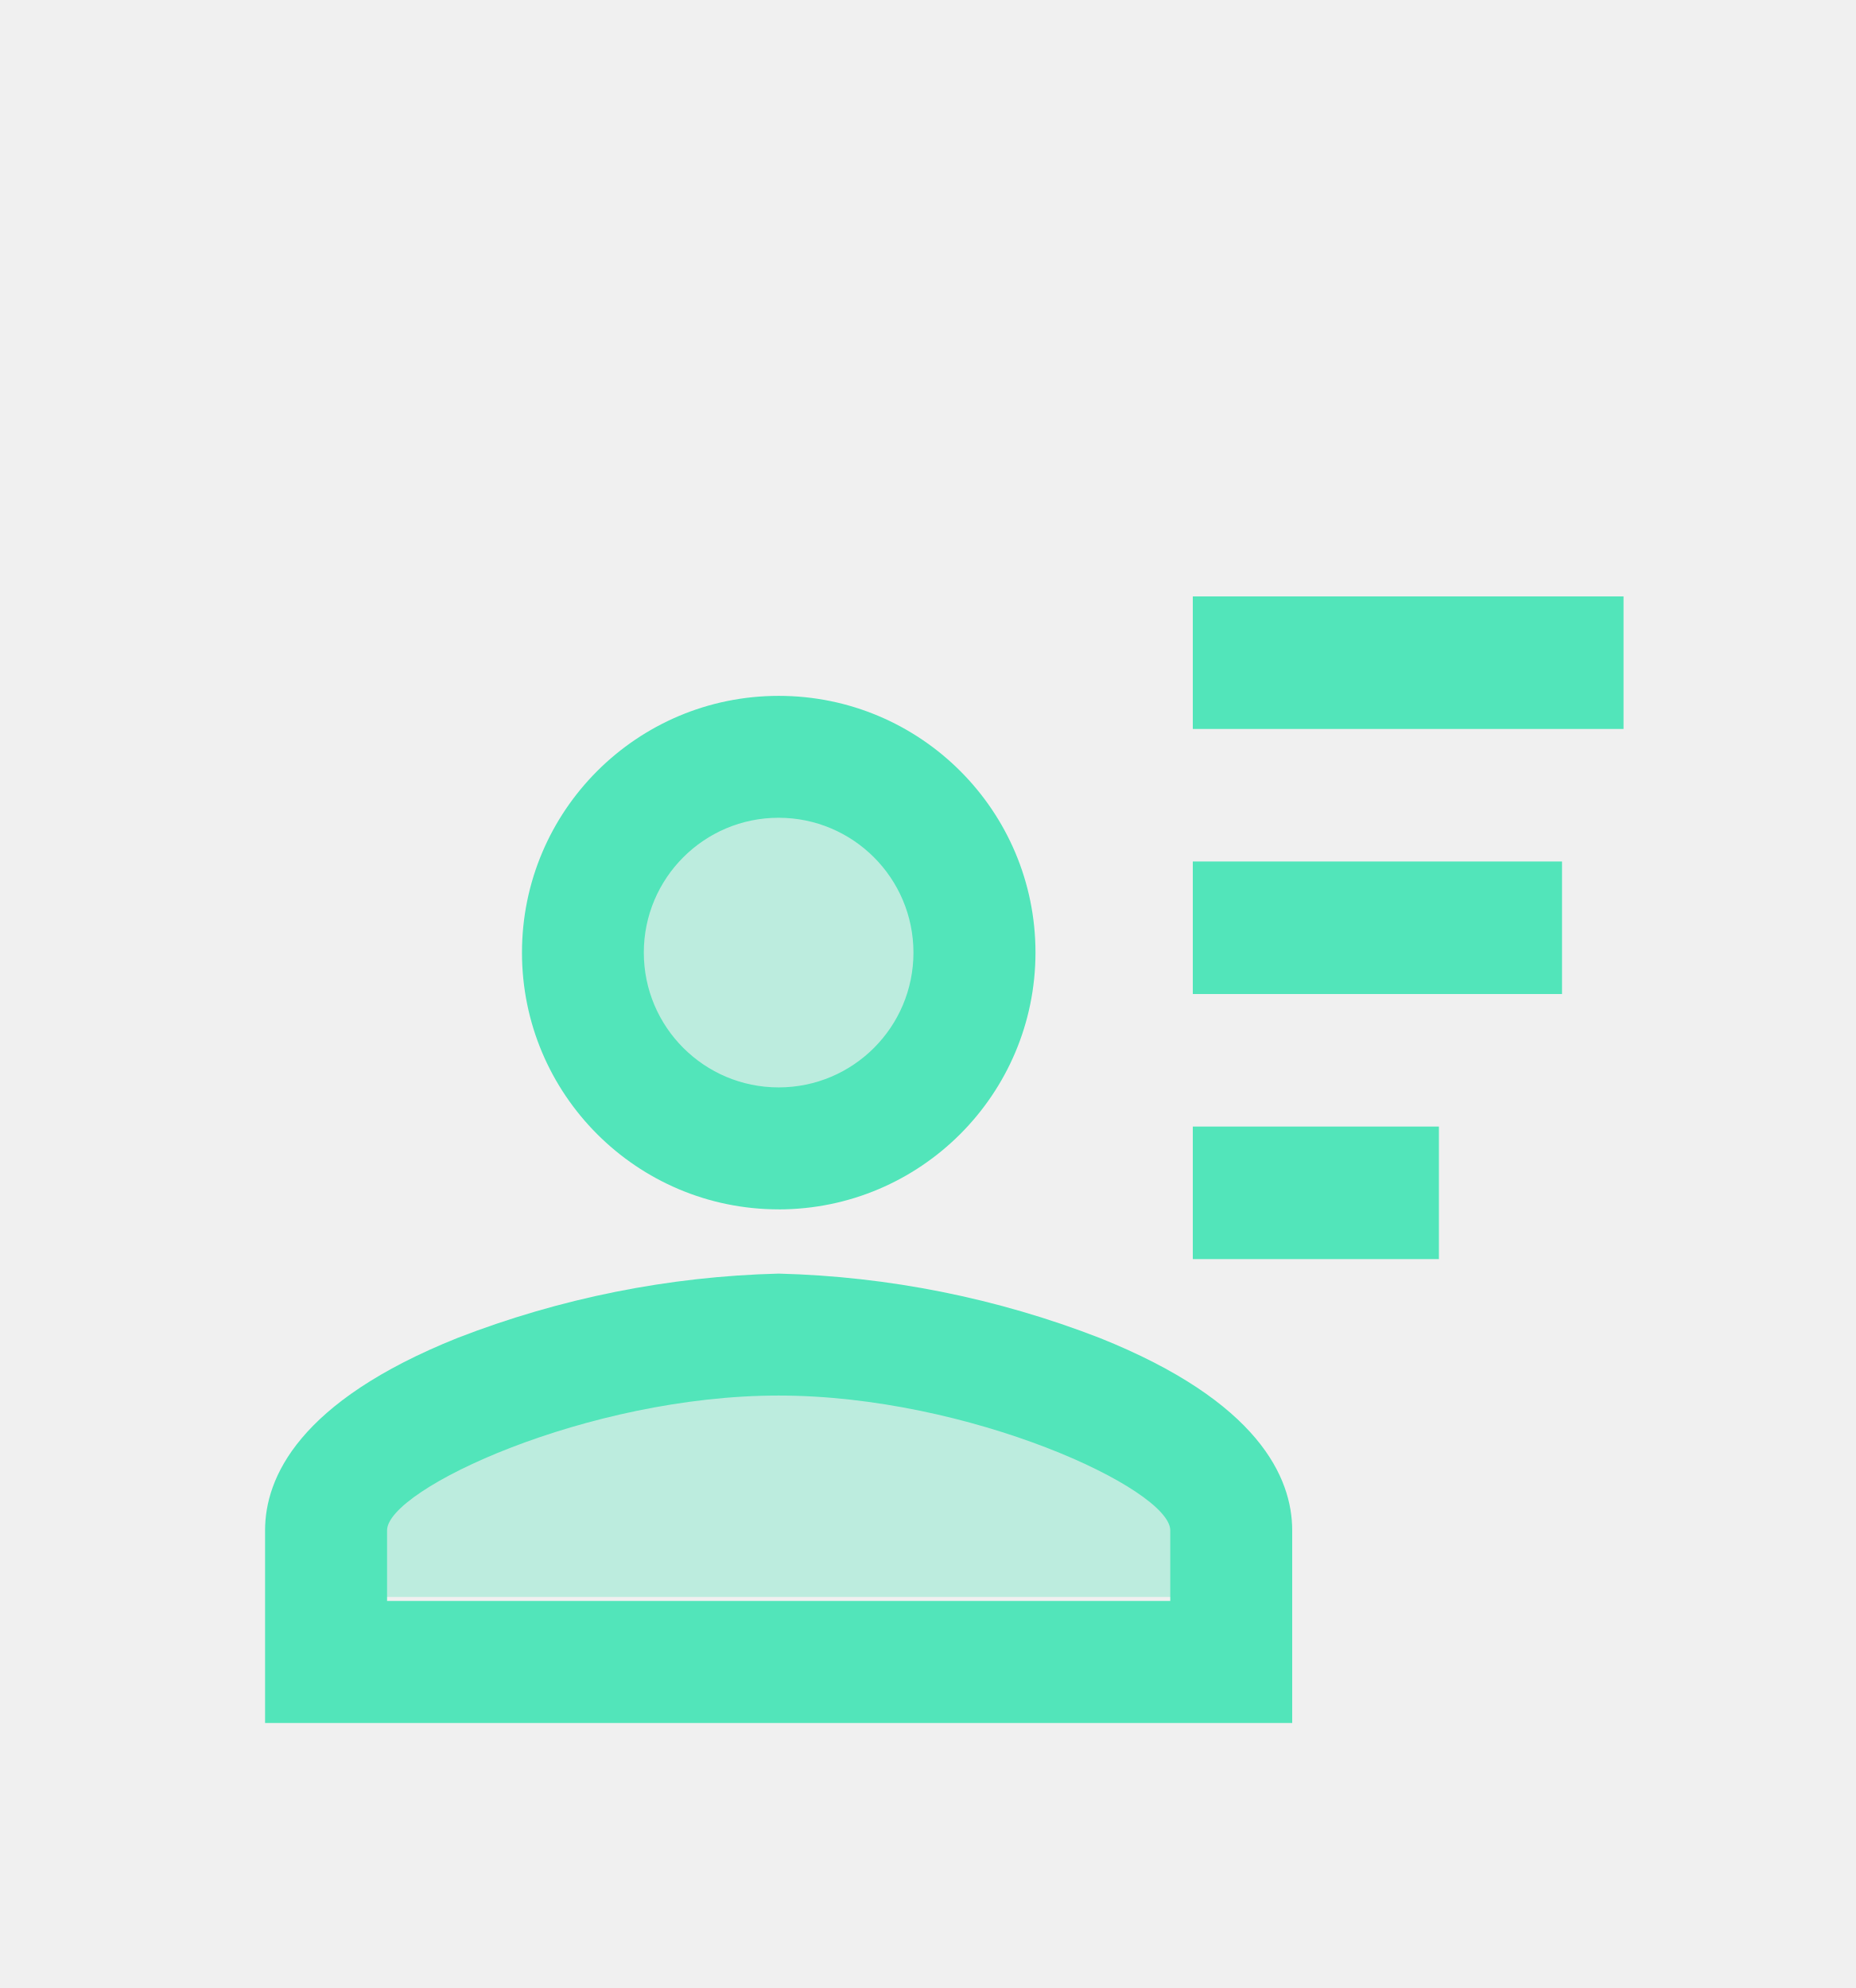
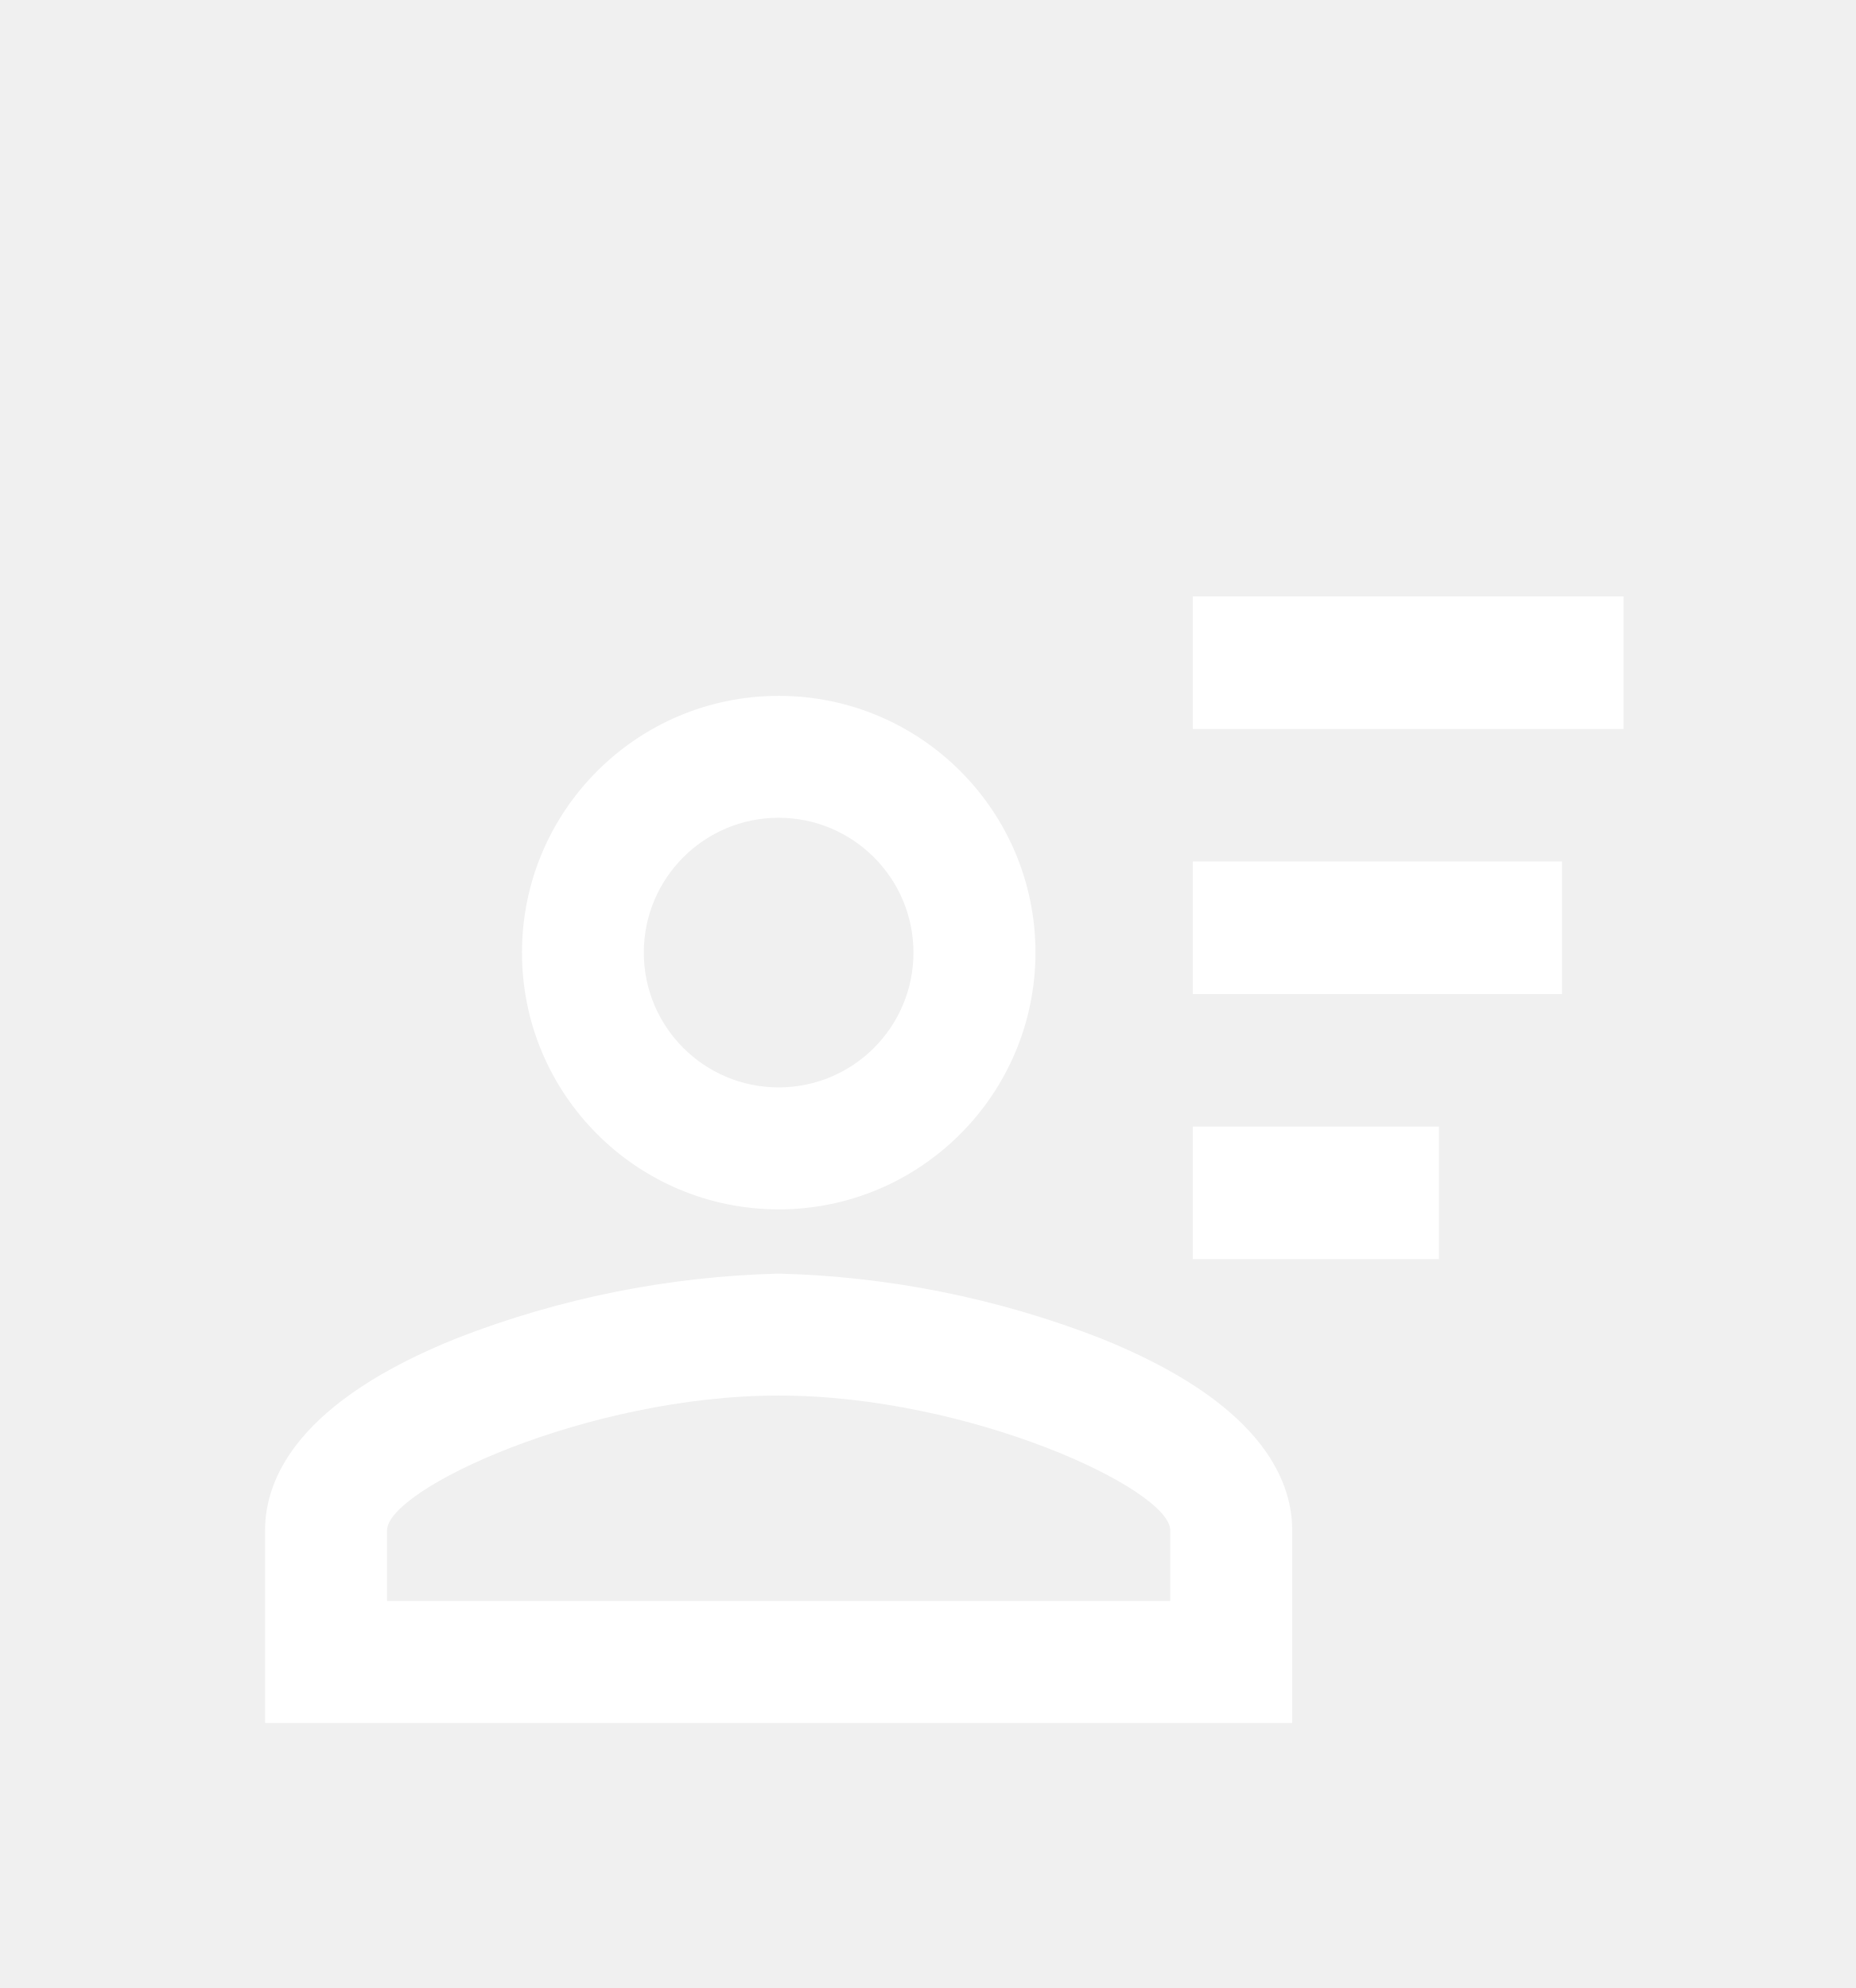
<svg xmlns="http://www.w3.org/2000/svg" width="56" height="60" viewBox="0 0 56 60">
-   <g transform="translate(0 0.687)">
-     <g transform="translate(7.593 -0.483)">
-       <rect width="48" height="49" transform="translate(0.407 -0.203)" fill="rgba(0,0,0,0)" />
-       <path d="M7.428,20H0V16H7.428v4Zm3.716-8H0V8H11.143v4ZM13,4H0V0H13V4Z" transform="translate(28.407 17.797)" fill="#52e5ba" />
+   <g id="그룹_8" data-name="그룹 8" transform="translate(0 0.687)">
+     <g id="delete_sweep" transform="translate(7.593 -0.483)">
+       <rect id="Path" width="48" height="49" transform="translate(0.407 -0.203)" fill="rgba(0,0,0,0)" />
+       <path id="Icon" d="M7.428,20H0V16H7.428v4Zm3.716-8H0V8H11.143v4ZM13,4H0V0H13V4Z" transform="translate(28.407 17.797)" fill="#fff" />
    </g>
-     <g transform="translate(0 11.856)">
-       <path d="M0,0H47V47H0Z" transform="translate(0 0.458)" fill="rgba(0,0,0,0)" />
-       <path d="M25.066,24.063H-1V21.714c0-1.373,6.679-4.486,13.033-4.486s13.033,3.112,13.033,4.486v2.348ZM11.95,10.057A5.326,5.326,0,0,1,6.38,5.028,5.326,5.326,0,0,1,11.95,0a5.326,5.326,0,0,1,5.569,5.028A5.326,5.326,0,0,1,11.95,10.057Z" transform="translate(11.777 11.593)" fill="rgba(82,229,186,0.33)" />
-       <path d="M31,31H0V25.187C0,23.6,1.008,21.3,5.81,19.379A28.771,28.771,0,0,1,15.5,17.438a28.778,28.778,0,0,1,9.691,1.942C29.992,21.3,31,23.6,31,25.187V31ZM15.5,21.118c-5.762,0-11.818,2.824-11.818,4.069v2.131H27.32V25.187C27.319,23.941,21.262,21.118,15.5,21.118Zm0-5.619a7.749,7.749,0,1,1,7.752-7.749A7.758,7.758,0,0,1,15.5,15.5Zm0-11.819a4.069,4.069,0,1,0,4.069,4.069A4.072,4.072,0,0,0,15.5,3.68Z" transform="translate(8 8.458)" fill="#52e5ba" />
+     <g id="person_outline" transform="translate(0 11.856)">
+       <path id="Path-2" data-name="Path" d="M0,0H47V47H0Z" transform="translate(0 0.458)" fill="rgba(0,0,0,0)" />
+       <path id="Icon-2" data-name="Icon" d="M25.066,24.063H-1V21.714c0-1.373,6.679-4.486,13.033-4.486s13.033,3.112,13.033,4.486v2.348ZM11.95,10.057A5.326,5.326,0,0,1,6.38,5.028,5.326,5.326,0,0,1,11.95,0a5.326,5.326,0,0,1,5.569,5.028A5.326,5.326,0,0,1,11.95,10.057Z" transform="translate(11.777 11.593)" fill="none" />
+       <path id="Icon-3" data-name="Icon" d="M31,31H0V25.187C0,23.6,1.008,21.3,5.81,19.379A28.771,28.771,0,0,1,15.5,17.438a28.778,28.778,0,0,1,9.691,1.942C29.992,21.3,31,23.6,31,25.187V31ZM15.5,21.118c-5.762,0-11.818,2.824-11.818,4.069v2.131H27.32V25.187C27.319,23.941,21.262,21.118,15.5,21.118Zm0-5.619a7.749,7.749,0,1,1,7.752-7.749A7.758,7.758,0,0,1,15.5,15.5Zm0-11.819a4.069,4.069,0,1,0,4.069,4.069A4.072,4.072,0,0,0,15.5,3.68Z" transform="translate(8 8.458)" fill="#fff" />
    </g>
  </g>
</svg>
